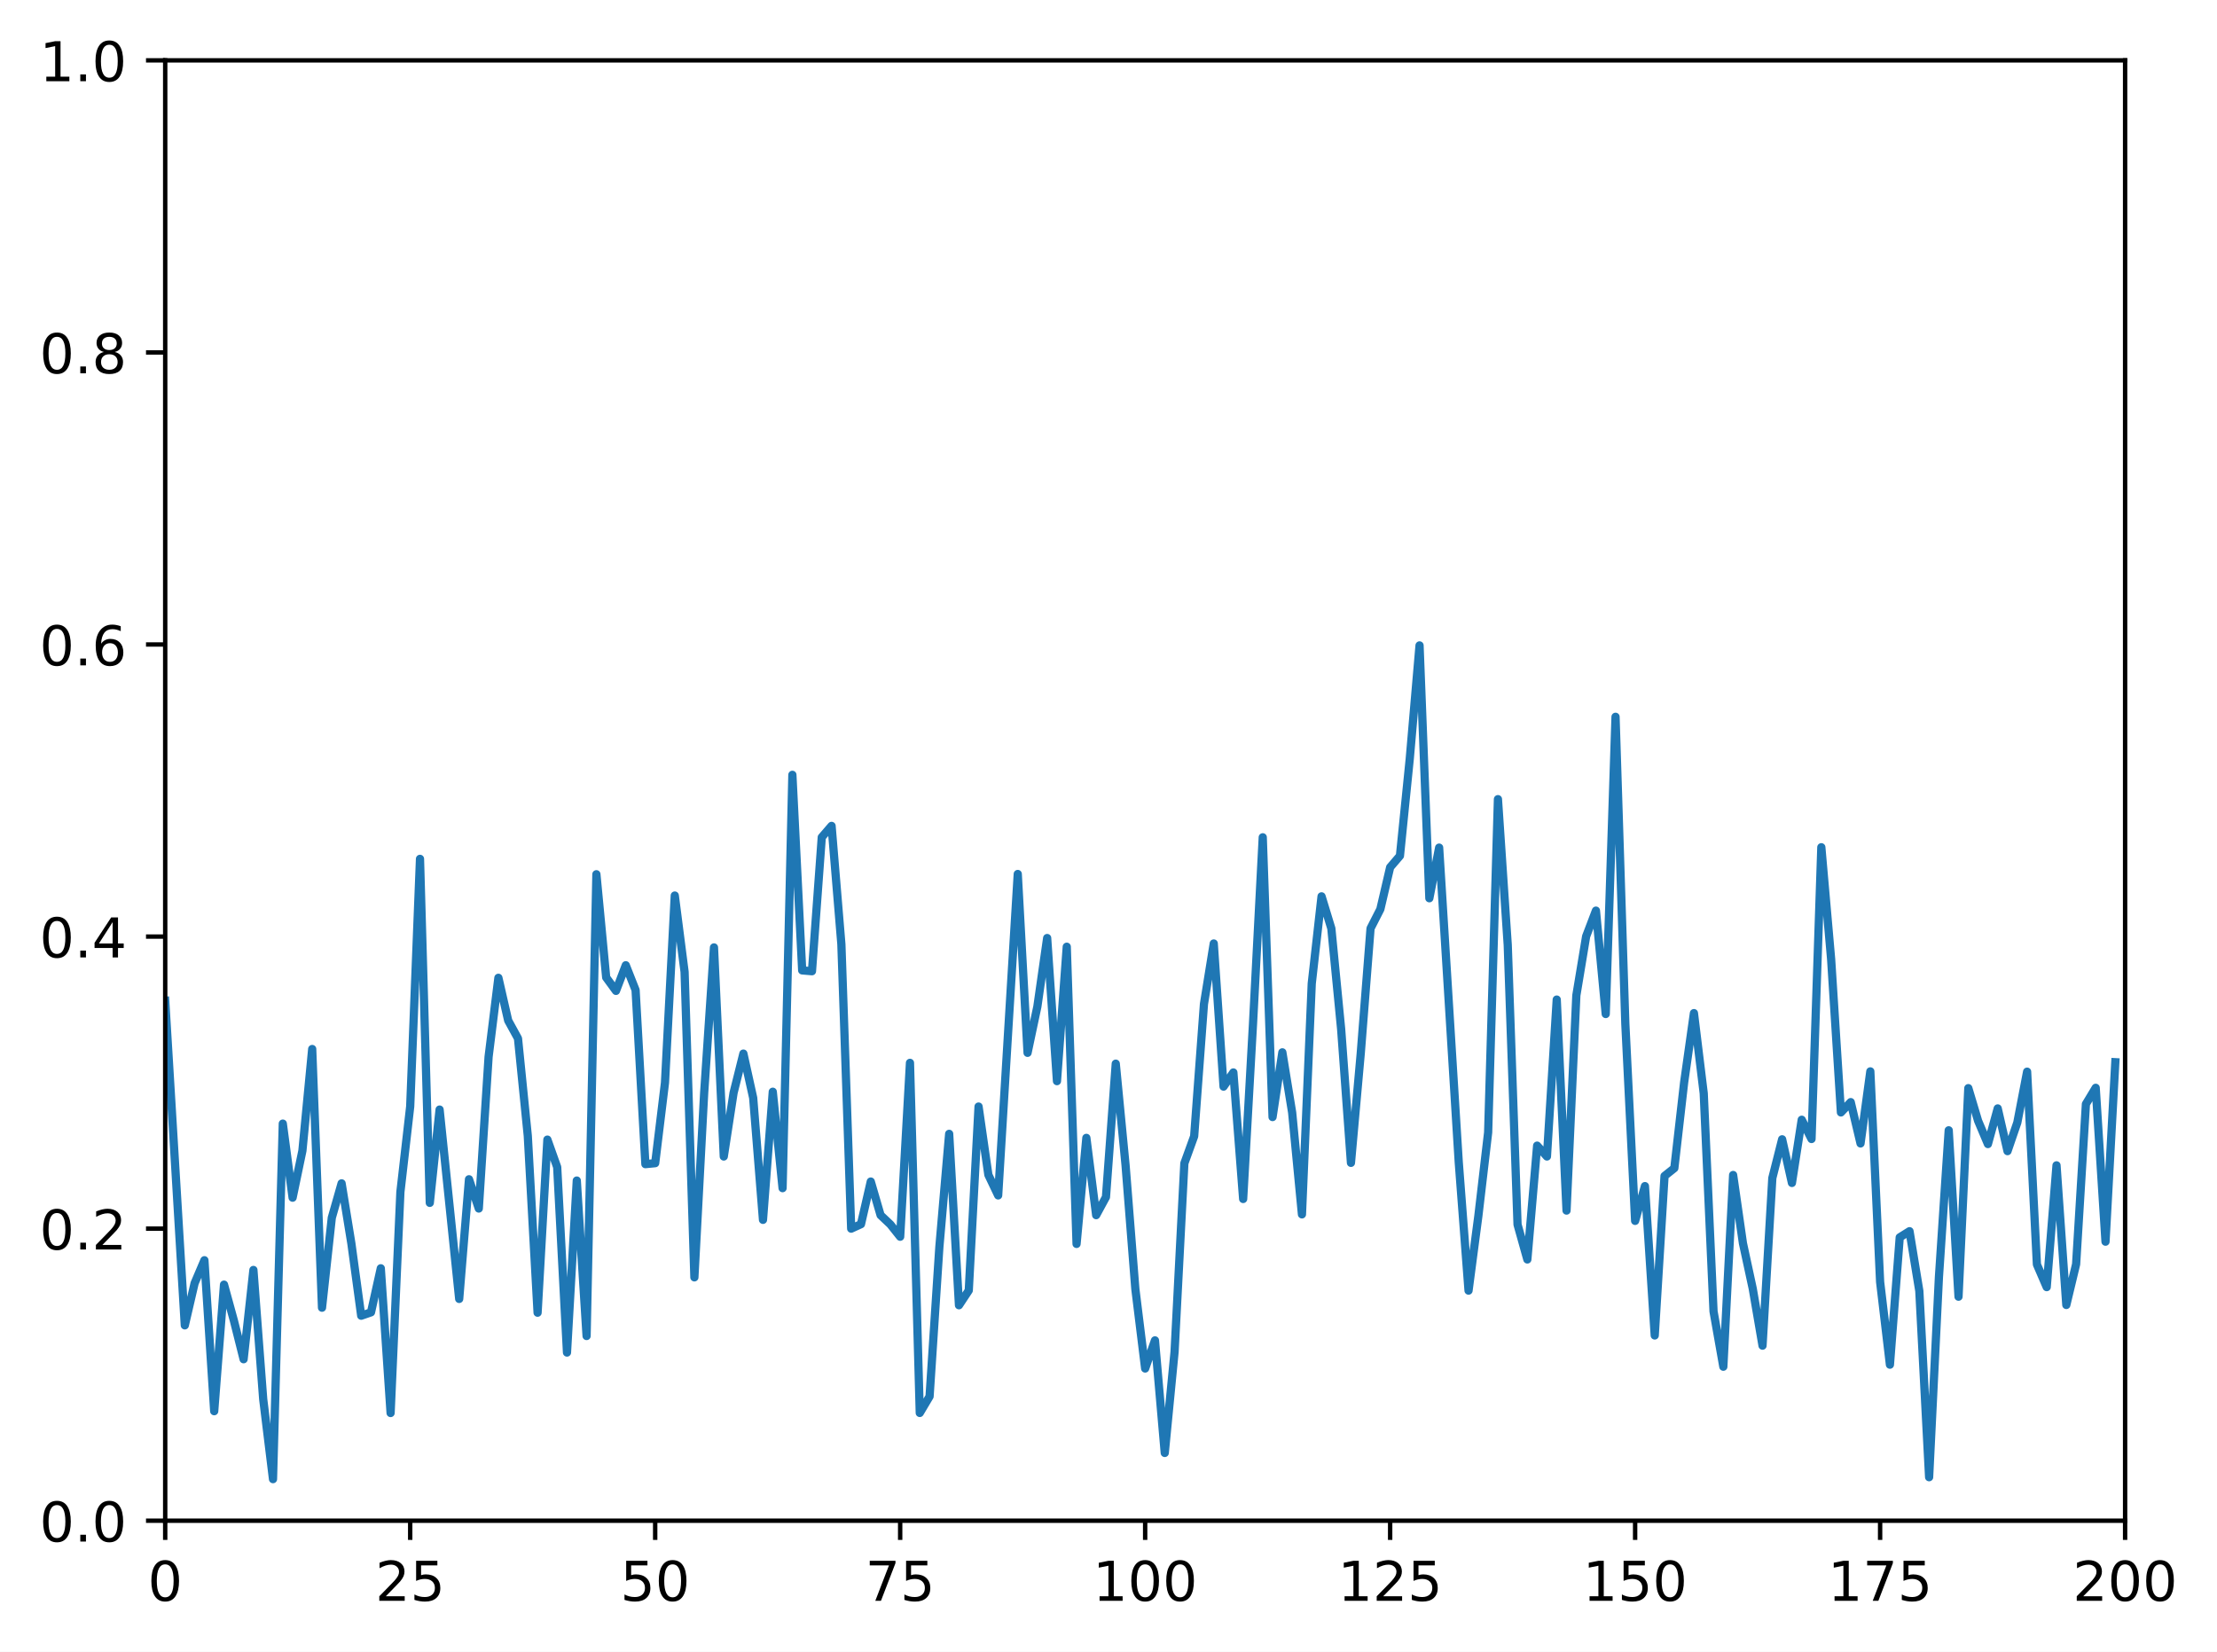
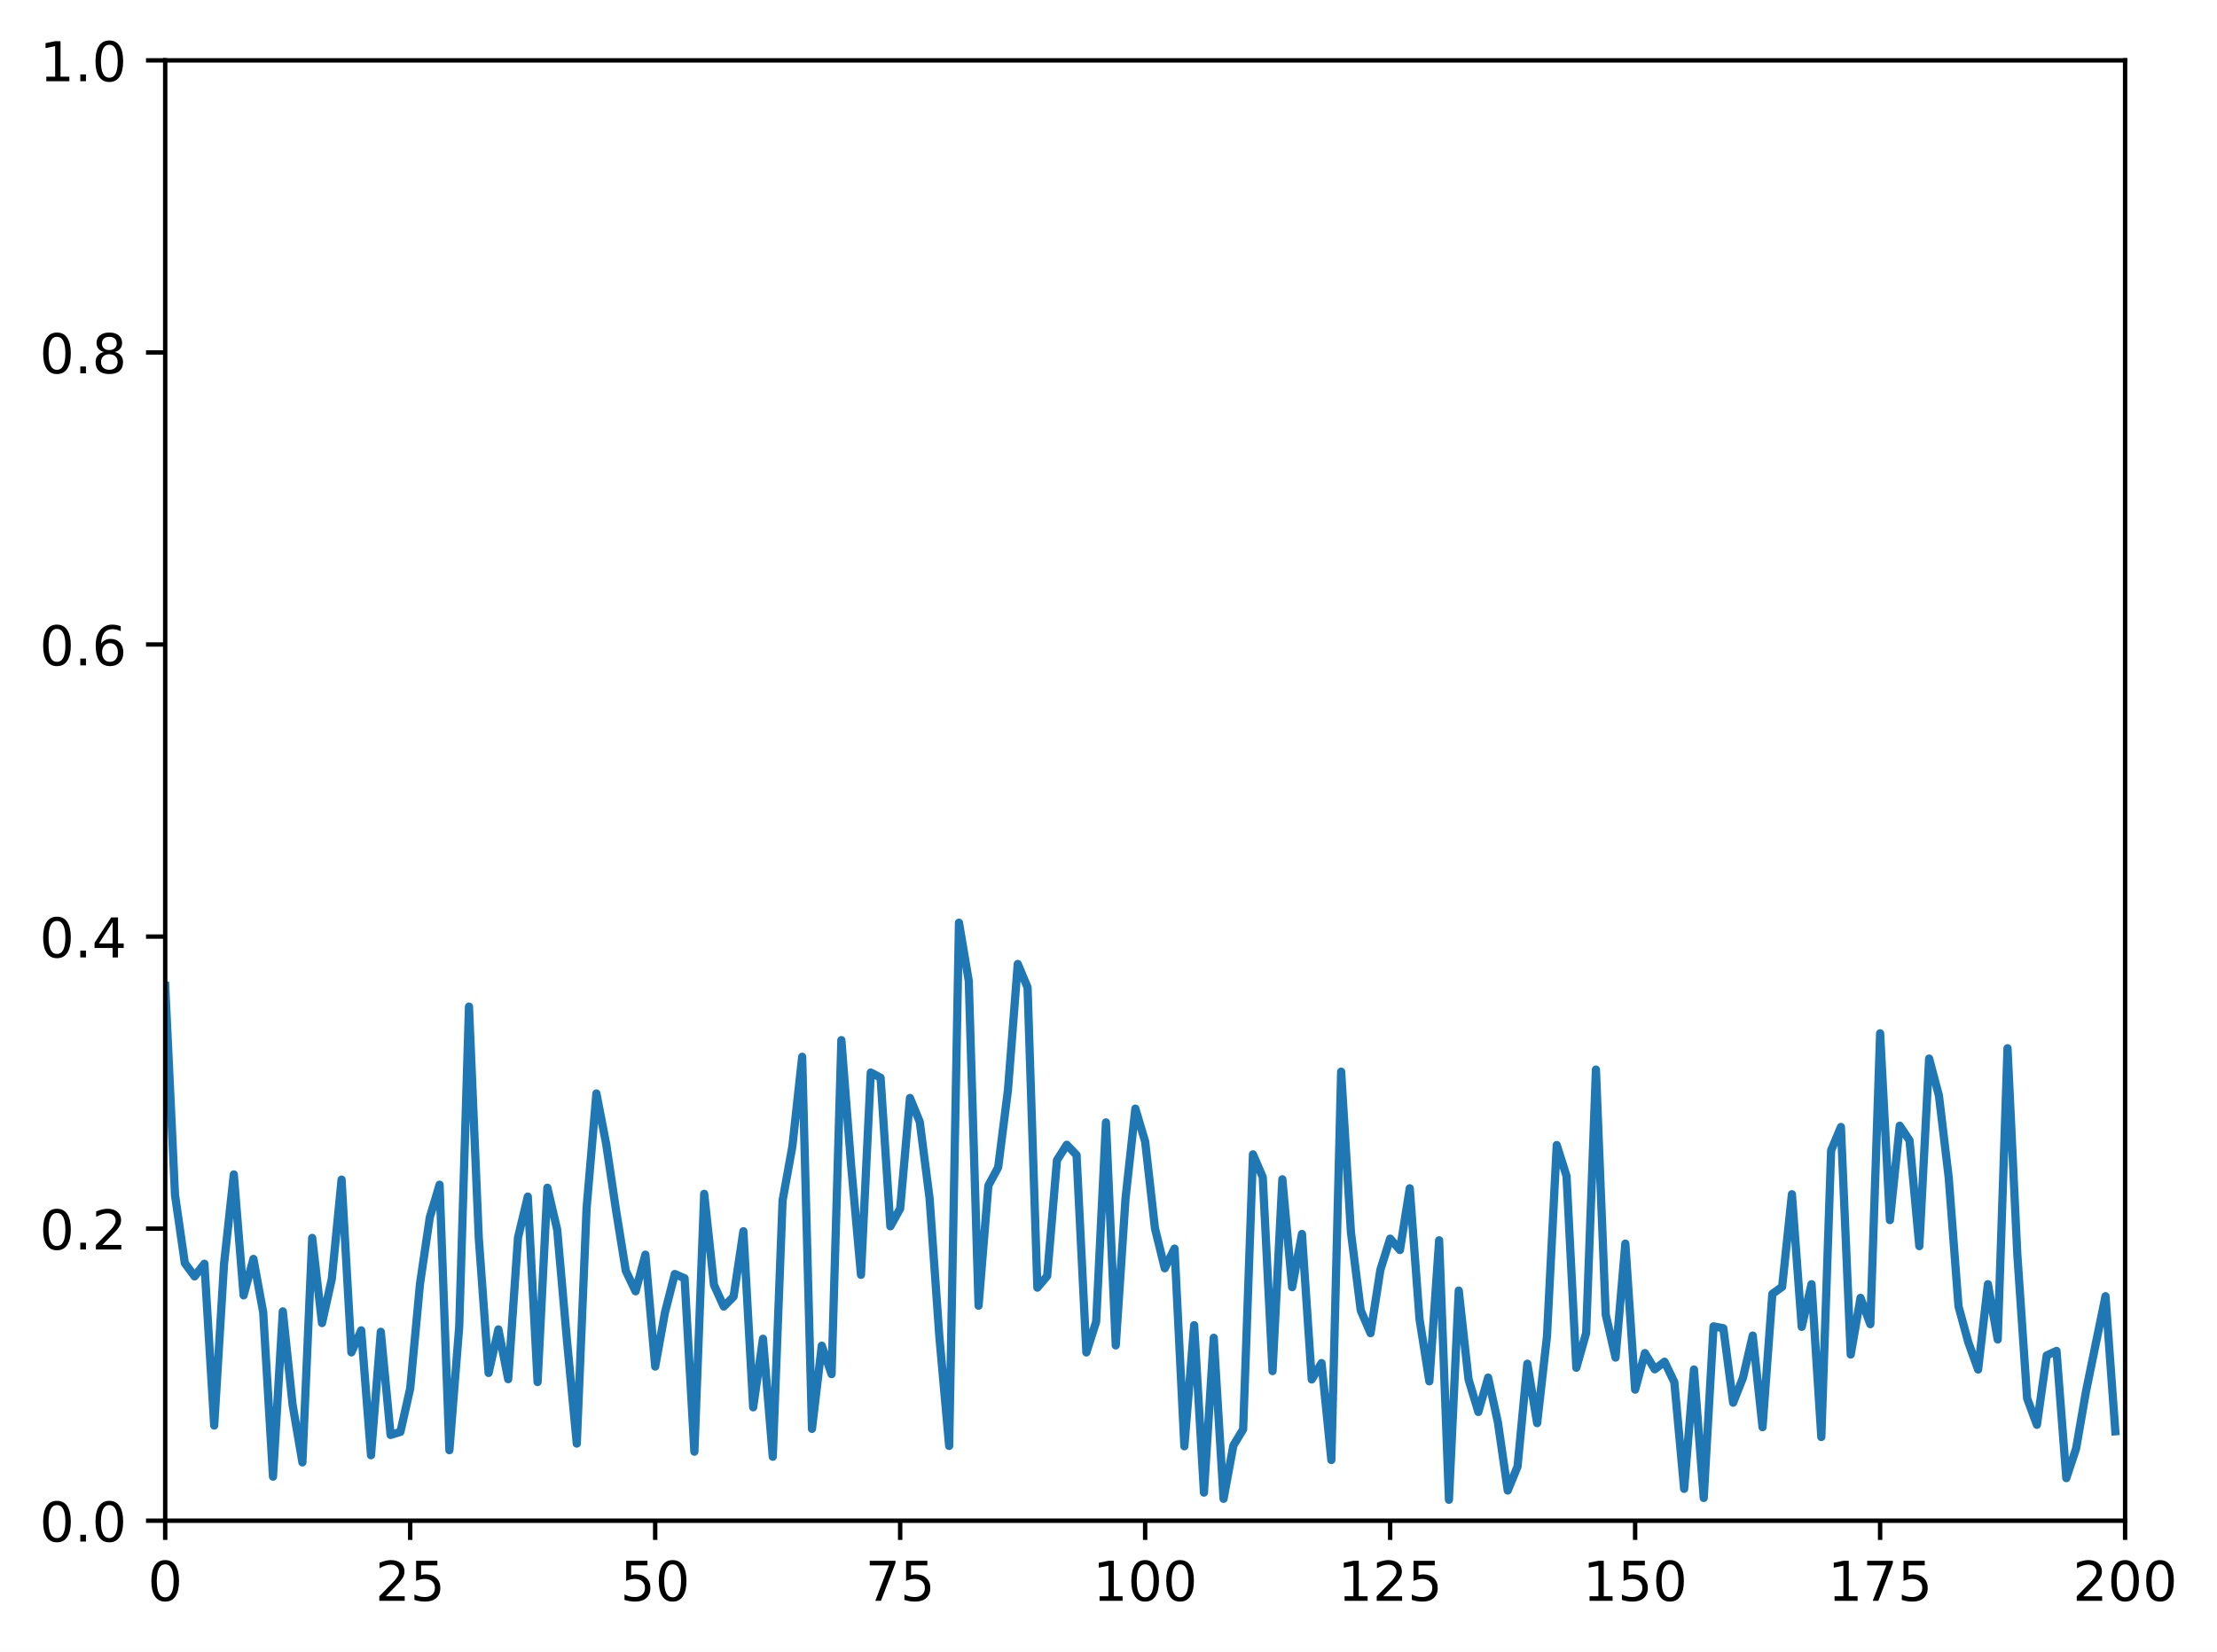
<svg xmlns="http://www.w3.org/2000/svg" xmlns:xlink="http://www.w3.org/1999/xlink" height="300.989pt" version="1.1" viewBox="0 0 403.967 300.989" width="403.967pt">
  <defs>
    <style type="text/css">
*{stroke-linecap:butt;stroke-linejoin:round;}
  </style>
  </defs>
  <g id="figure_1">
    <g id="patch_1">
      <path d="M 0 300.989  L 403.967 300.989  L 403.967 0  L 0 0  z " style="fill:#ffffff;" />
    </g>
    <g id="axes_1">
      <g id="patch_2">
        <path d="M 30.103 277.111  L 387.223 277.111  L 387.223 10.999  L 30.103 10.999  z " style="fill:#ffffff;" />
      </g>
      <g id="matplotlib.axis_1">
        <g id="xtick_1">
          <g id="line2d_1">
            <defs>
-               <path d="M 0 0  L 0 3.5  " id="mef0f0a9f8d" style="stroke:#000000;stroke-width:0.8;" />
-             </defs>
-             <g>
-               <use style="stroke:#000000;stroke-width:0.8;" x="30.103" xlink:href="#mef0f0a9f8d" y="277.111" />
+               <path d="M 0 0  L 0 3.5  " id="m238f622cb2" style="stroke:#000000;stroke-width:0.8;" />
+             </defs>
+             <g>
+               <use style="stroke:#000000;stroke-width:0.8;" x="30.103" xlink:href="#m238f622cb2" y="277.111" />
            </g>
          </g>
          <g id="text_1">
            <defs>
              <path d="M 31.781 66.406  Q 24.172 66.406 20.328 58.906  Q 16.5 51.422 16.5 36.375  Q 16.5 21.391 20.328 13.891  Q 24.172 6.391 31.781 6.391  Q 39.453 6.391 43.281 13.891  Q 47.125 21.391 47.125 36.375  Q 47.125 51.422 43.281 58.906  Q 39.453 66.406 31.781 66.406  z M 31.781 74.219  Q 44.047 74.219 50.516 64.516  Q 56.984 54.828 56.984 36.375  Q 56.984 17.969 50.516 8.266  Q 44.047 -1.422 31.781 -1.422  Q 19.531 -1.422 13.062 8.266  Q 6.594 17.969 6.594 36.375  Q 6.594 54.828 13.062 64.516  Q 19.531 74.219 31.781 74.219  z " id="DejaVuSans-48" />
            </defs>
            <g transform="translate(26.92188 291.7097)scale(0.1 -0.1)">
              <use xlink:href="#DejaVuSans-48" />
            </g>
          </g>
        </g>
        <g id="xtick_2">
          <g id="line2d_2">
            <g>
-               <use style="stroke:#000000;stroke-width:0.8;" x="74.743" xlink:href="#mef0f0a9f8d" y="277.111" />
+               <use style="stroke:#000000;stroke-width:0.8;" x="74.743" xlink:href="#m238f622cb2" y="277.111" />
            </g>
          </g>
          <g id="text_2">
            <defs>
              <path d="M 19.188 8.297  L 53.609 8.297  L 53.609 0  L 7.328 0  L 7.328 8.297  Q 12.938 14.109 22.625 23.891  Q 32.328 33.688 34.812 36.531  Q 39.547 41.844 41.422 45.531  Q 43.312 49.219 43.312 52.781  Q 43.312 58.594 39.234 62.25  Q 35.156 65.922 28.609 65.922  Q 23.969 65.922 18.812 64.312  Q 13.672 62.703 7.812 59.422  L 7.812 69.391  Q 13.766 71.781 18.938 73  Q 24.125 74.219 28.422 74.219  Q 39.75 74.219 46.484 68.547  Q 53.219 62.891 53.219 53.422  Q 53.219 48.922 51.531 44.891  Q 49.859 40.875 45.406 35.406  Q 44.188 33.984 37.641 27.219  Q 31.109 20.453 19.188 8.297  z " id="DejaVuSans-50" />
              <path d="M 10.797 72.906  L 49.516 72.906  L 49.516 64.594  L 19.828 64.594  L 19.828 46.734  Q 21.969 47.469 24.109 47.828  Q 26.266 48.188 28.422 48.188  Q 40.625 48.188 47.75 41.5  Q 54.891 34.812 54.891 23.391  Q 54.891 11.625 47.562 5.094  Q 40.234 -1.422 26.906 -1.422  Q 22.312 -1.422 17.547 -0.641  Q 12.797 0.141 7.719 1.703  L 7.719 11.625  Q 12.109 9.234 16.797 8.062  Q 21.484 6.891 26.703 6.891  Q 35.156 6.891 40.078 11.328  Q 45.016 15.766 45.016 23.391  Q 45.016 31 40.078 35.438  Q 35.156 39.891 26.703 39.891  Q 22.75 39.891 18.812 39.016  Q 14.891 38.141 10.797 36.281  z " id="DejaVuSans-53" />
            </defs>
            <g transform="translate(68.38062 291.7097)scale(0.1 -0.1)">
              <use xlink:href="#DejaVuSans-50" />
              <use x="63.623" xlink:href="#DejaVuSans-53" />
            </g>
          </g>
        </g>
        <g id="xtick_3">
          <g id="line2d_3">
            <g>
-               <use style="stroke:#000000;stroke-width:0.8;" x="119.383" xlink:href="#mef0f0a9f8d" y="277.111" />
+               <use style="stroke:#000000;stroke-width:0.8;" x="119.383" xlink:href="#m238f622cb2" y="277.111" />
            </g>
          </g>
          <g id="text_3">
            <g transform="translate(113.0206 291.7097)scale(0.1 -0.1)">
              <use xlink:href="#DejaVuSans-53" />
              <use x="63.623" xlink:href="#DejaVuSans-48" />
            </g>
          </g>
        </g>
        <g id="xtick_4">
          <g id="line2d_4">
            <g>
-               <use style="stroke:#000000;stroke-width:0.8;" x="164.023" xlink:href="#mef0f0a9f8d" y="277.111" />
+               <use style="stroke:#000000;stroke-width:0.8;" x="164.023" xlink:href="#m238f622cb2" y="277.111" />
            </g>
          </g>
          <g id="text_4">
            <defs>
              <path d="M 8.203 72.906  L 55.078 72.906  L 55.078 68.703  L 28.609 0  L 18.312 0  L 43.219 64.594  L 8.203 64.594  z " id="DejaVuSans-55" />
            </defs>
            <g transform="translate(157.6606 291.7097)scale(0.1 -0.1)">
              <use xlink:href="#DejaVuSans-55" />
              <use x="63.623" xlink:href="#DejaVuSans-53" />
            </g>
          </g>
        </g>
        <g id="xtick_5">
          <g id="line2d_5">
            <g>
-               <use style="stroke:#000000;stroke-width:0.8;" x="208.663" xlink:href="#mef0f0a9f8d" y="277.111" />
+               <use style="stroke:#000000;stroke-width:0.8;" x="208.663" xlink:href="#m238f622cb2" y="277.111" />
            </g>
          </g>
          <g id="text_5">
            <defs>
              <path d="M 12.406 8.297  L 28.516 8.297  L 28.516 63.922  L 10.984 60.406  L 10.984 69.391  L 28.422 72.906  L 38.281 72.906  L 38.281 8.297  L 54.391 8.297  L 54.391 0  L 12.406 0  z " id="DejaVuSans-49" />
            </defs>
            <g transform="translate(199.1194 291.7097)scale(0.1 -0.1)">
              <use xlink:href="#DejaVuSans-49" />
              <use x="63.623" xlink:href="#DejaVuSans-48" />
              <use x="127.246" xlink:href="#DejaVuSans-48" />
            </g>
          </g>
        </g>
        <g id="xtick_6">
          <g id="line2d_6">
            <g>
-               <use style="stroke:#000000;stroke-width:0.8;" x="253.303" xlink:href="#mef0f0a9f8d" y="277.111" />
+               <use style="stroke:#000000;stroke-width:0.8;" x="253.303" xlink:href="#m238f622cb2" y="277.111" />
            </g>
          </g>
          <g id="text_6">
            <g transform="translate(243.7594 291.7097)scale(0.1 -0.1)">
              <use xlink:href="#DejaVuSans-49" />
              <use x="63.623" xlink:href="#DejaVuSans-50" />
              <use x="127.246" xlink:href="#DejaVuSans-53" />
            </g>
          </g>
        </g>
        <g id="xtick_7">
          <g id="line2d_7">
            <g>
-               <use style="stroke:#000000;stroke-width:0.8;" x="297.943" xlink:href="#mef0f0a9f8d" y="277.111" />
+               <use style="stroke:#000000;stroke-width:0.8;" x="297.943" xlink:href="#m238f622cb2" y="277.111" />
            </g>
          </g>
          <g id="text_7">
            <g transform="translate(288.3994 291.7097)scale(0.1 -0.1)">
              <use xlink:href="#DejaVuSans-49" />
              <use x="63.623" xlink:href="#DejaVuSans-53" />
              <use x="127.246" xlink:href="#DejaVuSans-48" />
            </g>
          </g>
        </g>
        <g id="xtick_8">
          <g id="line2d_8">
            <g>
-               <use style="stroke:#000000;stroke-width:0.8;" x="342.583" xlink:href="#mef0f0a9f8d" y="277.111" />
+               <use style="stroke:#000000;stroke-width:0.8;" x="342.583" xlink:href="#m238f622cb2" y="277.111" />
            </g>
          </g>
          <g id="text_8">
            <g transform="translate(333.0394 291.7097)scale(0.1 -0.1)">
              <use xlink:href="#DejaVuSans-49" />
              <use x="63.623" xlink:href="#DejaVuSans-55" />
              <use x="127.246" xlink:href="#DejaVuSans-53" />
            </g>
          </g>
        </g>
        <g id="xtick_9">
          <g id="line2d_9">
            <g>
-               <use style="stroke:#000000;stroke-width:0.8;" x="387.223" xlink:href="#mef0f0a9f8d" y="277.111" />
+               <use style="stroke:#000000;stroke-width:0.8;" x="387.223" xlink:href="#m238f622cb2" y="277.111" />
            </g>
          </g>
          <g id="text_9">
            <g transform="translate(377.6794 291.7097)scale(0.1 -0.1)">
              <use xlink:href="#DejaVuSans-50" />
              <use x="63.623" xlink:href="#DejaVuSans-48" />
              <use x="127.246" xlink:href="#DejaVuSans-48" />
            </g>
          </g>
        </g>
      </g>
      <g id="matplotlib.axis_2">
        <g id="ytick_1">
          <g id="line2d_10">
            <defs>
-               <path d="M 0 0  L -3.5 0  " id="mbc073f3cfc" style="stroke:#000000;stroke-width:0.8;" />
-             </defs>
-             <g>
-               <use style="stroke:#000000;stroke-width:0.8;" x="30.103" xlink:href="#mbc073f3cfc" y="277.111" />
+               <path d="M 0 0  L -3.5 0  " id="m82a901b125" style="stroke:#000000;stroke-width:0.8;" />
+             </defs>
+             <g>
+               <use style="stroke:#000000;stroke-width:0.8;" x="30.103" xlink:href="#m82a901b125" y="277.111" />
            </g>
          </g>
          <g id="text_10">
            <defs>
              <path d="M 10.688 12.406  L 21 12.406  L 21 0  L 10.688 0  z " id="DejaVuSans-46" />
            </defs>
            <g transform="translate(7.2 280.9104)scale(0.1 -0.1)">
              <use xlink:href="#DejaVuSans-48" />
              <use x="63.623" xlink:href="#DejaVuSans-46" />
              <use x="95.41" xlink:href="#DejaVuSans-48" />
            </g>
          </g>
        </g>
        <g id="ytick_2">
          <g id="line2d_11">
            <g>
-               <use style="stroke:#000000;stroke-width:0.8;" x="30.103" xlink:href="#mbc073f3cfc" y="223.889" />
+               <use style="stroke:#000000;stroke-width:0.8;" x="30.103" xlink:href="#m82a901b125" y="223.889" />
            </g>
          </g>
          <g id="text_11">
            <g transform="translate(7.2 227.688)scale(0.1 -0.1)">
              <use xlink:href="#DejaVuSans-48" />
              <use x="63.623" xlink:href="#DejaVuSans-46" />
              <use x="95.41" xlink:href="#DejaVuSans-50" />
            </g>
          </g>
        </g>
        <g id="ytick_3">
          <g id="line2d_12">
            <g>
-               <use style="stroke:#000000;stroke-width:0.8;" x="30.103" xlink:href="#mbc073f3cfc" y="170.666" />
+               <use style="stroke:#000000;stroke-width:0.8;" x="30.103" xlink:href="#m82a901b125" y="170.666" />
            </g>
          </g>
          <g id="text_12">
            <defs>
              <path d="M 37.797 64.312  L 12.891 25.391  L 37.797 25.391  z M 35.203 72.906  L 47.609 72.906  L 47.609 25.391  L 58.016 25.391  L 58.016 17.188  L 47.609 17.188  L 47.609 0  L 37.797 0  L 37.797 17.188  L 4.891 17.188  L 4.891 26.703  z " id="DejaVuSans-52" />
            </defs>
            <g transform="translate(7.2 174.4656)scale(0.1 -0.1)">
              <use xlink:href="#DejaVuSans-48" />
              <use x="63.623" xlink:href="#DejaVuSans-46" />
              <use x="95.41" xlink:href="#DejaVuSans-52" />
            </g>
          </g>
        </g>
        <g id="ytick_4">
          <g id="line2d_13">
            <g>
-               <use style="stroke:#000000;stroke-width:0.8;" x="30.103" xlink:href="#mbc073f3cfc" y="117.444" />
+               <use style="stroke:#000000;stroke-width:0.8;" x="30.103" xlink:href="#m82a901b125" y="117.444" />
            </g>
          </g>
          <g id="text_13">
            <defs>
              <path d="M 33.016 40.375  Q 26.375 40.375 22.484 35.828  Q 18.609 31.297 18.609 23.391  Q 18.609 15.531 22.484 10.953  Q 26.375 6.391 33.016 6.391  Q 39.656 6.391 43.531 10.953  Q 47.406 15.531 47.406 23.391  Q 47.406 31.297 43.531 35.828  Q 39.656 40.375 33.016 40.375  z M 52.594 71.297  L 52.594 62.312  Q 48.875 64.062 45.094 64.984  Q 41.312 65.922 37.594 65.922  Q 27.828 65.922 22.672 59.328  Q 17.531 52.734 16.797 39.406  Q 19.672 43.656 24.016 45.922  Q 28.375 48.188 33.594 48.188  Q 44.578 48.188 50.953 41.516  Q 57.328 34.859 57.328 23.391  Q 57.328 12.156 50.688 5.359  Q 44.047 -1.422 33.016 -1.422  Q 20.359 -1.422 13.672 8.266  Q 6.984 17.969 6.984 36.375  Q 6.984 53.656 15.188 63.938  Q 23.391 74.219 37.203 74.219  Q 40.922 74.219 44.703 73.484  Q 48.484 72.75 52.594 71.297  z " id="DejaVuSans-54" />
            </defs>
            <g transform="translate(7.2 121.2432)scale(0.1 -0.1)">
              <use xlink:href="#DejaVuSans-48" />
              <use x="63.623" xlink:href="#DejaVuSans-46" />
              <use x="95.41" xlink:href="#DejaVuSans-54" />
            </g>
          </g>
        </g>
        <g id="ytick_5">
          <g id="line2d_14">
            <g>
-               <use style="stroke:#000000;stroke-width:0.8;" x="30.103" xlink:href="#mbc073f3cfc" y="64.222" />
+               <use style="stroke:#000000;stroke-width:0.8;" x="30.103" xlink:href="#m82a901b125" y="64.222" />
            </g>
          </g>
          <g id="text_14">
            <defs>
              <path d="M 31.781 34.625  Q 24.75 34.625 20.719 30.859  Q 16.703 27.094 16.703 20.516  Q 16.703 13.922 20.719 10.156  Q 24.75 6.391 31.781 6.391  Q 38.812 6.391 42.859 10.172  Q 46.922 13.969 46.922 20.516  Q 46.922 27.094 42.891 30.859  Q 38.875 34.625 31.781 34.625  z M 21.922 38.812  Q 15.578 40.375 12.031 44.719  Q 8.5 49.078 8.5 55.328  Q 8.5 64.062 14.719 69.141  Q 20.953 74.219 31.781 74.219  Q 42.672 74.219 48.875 69.141  Q 55.078 64.062 55.078 55.328  Q 55.078 49.078 51.531 44.719  Q 48 40.375 41.703 38.812  Q 48.828 37.156 52.797 32.312  Q 56.781 27.484 56.781 20.516  Q 56.781 9.906 50.312 4.234  Q 43.844 -1.422 31.781 -1.422  Q 19.734 -1.422 13.25 4.234  Q 6.781 9.906 6.781 20.516  Q 6.781 27.484 10.781 32.312  Q 14.797 37.156 21.922 38.812  z M 18.312 54.391  Q 18.312 48.734 21.844 45.562  Q 25.391 42.391 31.781 42.391  Q 38.141 42.391 41.719 45.562  Q 45.312 48.734 45.312 54.391  Q 45.312 60.062 41.719 63.234  Q 38.141 66.406 31.781 66.406  Q 25.391 66.406 21.844 63.234  Q 18.312 60.062 18.312 54.391  z " id="DejaVuSans-56" />
            </defs>
            <g transform="translate(7.2 68.02084)scale(0.1 -0.1)">
              <use xlink:href="#DejaVuSans-48" />
              <use x="63.623" xlink:href="#DejaVuSans-46" />
              <use x="95.41" xlink:href="#DejaVuSans-56" />
            </g>
          </g>
        </g>
        <g id="ytick_6">
          <g id="line2d_15">
            <g>
-               <use style="stroke:#000000;stroke-width:0.8;" x="30.103" xlink:href="#mbc073f3cfc" y="10.999" />
+               <use style="stroke:#000000;stroke-width:0.8;" x="30.103" xlink:href="#m82a901b125" y="10.999" />
            </g>
          </g>
          <g id="text_15">
            <g transform="translate(7.2 14.79844)scale(0.1 -0.1)">
              <use xlink:href="#DejaVuSans-49" />
              <use x="63.623" xlink:href="#DejaVuSans-46" />
              <use x="95.41" xlink:href="#DejaVuSans-48" />
            </g>
          </g>
        </g>
      </g>
      <g id="line2d_16">
-         <path clip-path="url(#p686bf97dbf)" d="M 30.103 182.355  L 33.674 241.512  L 35.46 233.837  L 37.246 229.646  L 39.031 257.154  L 40.817 234.093  L 42.602 240.588  L 44.388 247.687  L 46.174 231.418  L 47.959 254.96  L 49.745 269.536  L 51.53 204.749  L 53.316 218.248  L 55.102 209.696  L 56.887 191.155  L 58.673 238.297  L 60.458 221.903  L 62.244 215.636  L 64.03 226.622  L 65.815 239.755  L 67.601 239.139  L 69.386 231.113  L 71.172 257.487  L 72.958 217.201  L 74.743 201.64  L 76.529 156.505  L 78.314 219.192  L 80.1 202.19  L 83.671 236.697  L 85.457 214.89  L 87.242 220.224  L 89.028 192.569  L 90.814 178.179  L 92.599 185.972  L 94.385 189.229  L 96.17 206.979  L 97.956 239.206  L 99.742 207.665  L 101.527 212.676  L 103.313 246.467  L 105.098 215.125  L 106.884 243.455  L 108.67 159.31  L 110.455 178.118  L 112.241 180.562  L 114.026 175.892  L 115.812 180.414  L 117.598 212.135  L 119.383 211.961  L 121.169 197.3  L 122.954 163.19  L 124.74 177.098  L 126.526 232.765  L 128.311 199.101  L 130.097 172.644  L 131.882 210.743  L 133.668 199.134  L 135.454 191.99  L 137.239 200.055  L 139.025 222.287  L 140.81 198.942  L 142.596 216.511  L 144.382 141.192  L 146.167 176.829  L 147.953 176.981  L 149.738 152.568  L 151.524 150.498  L 153.31 172.057  L 155.095 223.892  L 156.881 223.076  L 158.666 215.308  L 160.452 221.433  L 162.238 223.122  L 164.023 225.364  L 165.809 193.677  L 167.594 257.476  L 169.38 254.468  L 171.166 227.221  L 172.951 206.614  L 174.737 237.85  L 176.522 235.152  L 178.308 201.641  L 180.094 214.09  L 181.879 217.833  L 185.45 159.262  L 187.236 191.851  L 189.022 183.424  L 190.807 170.932  L 192.593 197.012  L 194.378 172.516  L 196.164 226.675  L 197.95 207.349  L 199.735 221.432  L 201.521 218.139  L 203.306 193.827  L 205.092 212.333  L 206.878 234.901  L 208.663 249.377  L 210.449 244.251  L 212.234 264.764  L 214.02 246.362  L 215.806 211.983  L 217.591 207.055  L 219.377 182.961  L 221.162 171.925  L 222.948 198.007  L 224.734 195.428  L 226.519 218.484  L 228.305 186.727  L 230.09 152.576  L 231.876 203.555  L 233.662 191.763  L 235.447 202.728  L 237.233 221.29  L 239.018 179.219  L 240.804 163.337  L 242.59 169.194  L 244.375 187.533  L 246.161 211.901  L 247.946 191.943  L 249.732 169.179  L 251.518 165.679  L 253.303 158.041  L 255.089 155.953  L 256.874 138.295  L 258.66 117.611  L 260.446 163.685  L 262.231 154.456  L 265.802 211.764  L 267.588 235.183  L 269.374 221.596  L 271.159 206.36  L 272.945 145.627  L 274.73 172.185  L 276.516 223.14  L 278.302 229.505  L 280.087 208.761  L 281.873 210.742  L 283.658 182.147  L 285.444 220.597  L 287.23 181.393  L 289.015 170.626  L 290.801 165.939  L 292.586 184.779  L 294.372 130.616  L 296.158 186.596  L 297.943 222.475  L 299.729 216.139  L 301.514 243.354  L 303.3 214.294  L 305.086 212.87  L 306.871 197.243  L 308.657 184.615  L 310.442 199.232  L 312.228 238.963  L 314.014 249.048  L 315.799 214.112  L 317.585 226.547  L 319.37 234.806  L 321.156 245.213  L 322.942 214.669  L 324.727 207.607  L 326.513 215.563  L 328.298 204.046  L 330.084 207.555  L 331.87 154.389  L 333.655 174.769  L 335.441 202.713  L 337.226 200.834  L 339.012 208.365  L 340.798 195.233  L 342.583 233.593  L 344.369 248.679  L 346.154 225.476  L 347.94 224.356  L 349.726 235.245  L 351.511 269.184  L 353.297 232.743  L 355.082 205.969  L 356.868 236.29  L 358.654 198.288  L 360.439 204.254  L 362.225 208.476  L 364.01 201.981  L 365.796 209.767  L 367.582 204.56  L 369.367 195.284  L 371.153 230.415  L 372.938 234.545  L 374.724 212.355  L 376.51 237.799  L 378.295 230.373  L 380.081 201.186  L 381.866 198.226  L 383.652 226.263  L 385.438 193.558  L 385.438 193.558  " style="fill:none;stroke:#1f77b4;stroke-linecap:square;stroke-width:1.5;" />
+         <path clip-path="url(#p678fd70e43)" d="M 30.103 179.638  L 31.889 217.756  L 33.674 230.168  L 35.46 232.589  L 37.246 230.287  L 39.031 259.768  L 40.817 230.363  L 42.602 214.006  L 44.388 236.045  L 46.174 229.407  L 47.959 239.153  L 49.745 269.09  L 51.53 238.964  L 53.316 255.99  L 55.102 266.485  L 56.887 225.578  L 58.673 241.096  L 60.458 233.062  L 62.244 214.958  L 64.03 246.434  L 65.815 242.425  L 67.601 265.181  L 69.386 242.685  L 71.172 261.484  L 72.958 260.928  L 74.743 253.015  L 76.529 233.944  L 78.314 221.843  L 80.1 215.879  L 81.886 264.262  L 83.671 241.804  L 85.457 183.428  L 87.242 225.624  L 89.028 250.188  L 90.814 242.254  L 92.599 251.322  L 94.385 225.536  L 96.17 218.053  L 97.956 251.84  L 99.742 216.431  L 101.527 224.08  L 103.313 244.324  L 105.098 263.061  L 106.884 220.159  L 108.67 199.259  L 110.455 208.48  L 112.241 220.488  L 114.026 231.566  L 115.812 235.307  L 117.598 228.628  L 119.383 249.018  L 121.169 239.165  L 122.954 232.159  L 124.74 232.937  L 126.526 264.533  L 128.311 217.548  L 130.097 234.158  L 131.882 238.082  L 133.668 236.277  L 135.454 224.361  L 137.239 256.449  L 139.025 243.953  L 140.81 265.453  L 142.596 218.777  L 144.382 208.878  L 146.167 192.571  L 147.953 260.378  L 149.738 245.221  L 151.524 250.407  L 153.31 189.542  L 155.095 212.48  L 156.881 232.305  L 158.666 195.44  L 160.452 196.384  L 162.238 223.465  L 164.023 220.232  L 165.809 200.077  L 167.594 204.434  L 169.38 218.353  L 171.166 243.605  L 172.951 263.478  L 174.737 168.141  L 176.522 178.751  L 178.308 237.933  L 180.094 216.047  L 181.879 212.717  L 183.665 198.624  L 185.45 175.662  L 187.236 179.931  L 189.022 234.639  L 190.807 232.524  L 192.593 211.416  L 194.378 208.609  L 196.164 210.482  L 197.95 246.449  L 199.735 240.857  L 201.521 204.533  L 203.306 245.164  L 205.092 218.308  L 206.878 202.024  L 208.663 208.028  L 210.449 223.835  L 212.234 231.112  L 214.02 227.525  L 215.806 263.55  L 217.591 241.482  L 219.377 271.987  L 221.162 243.774  L 222.948 273.123  L 224.734 263.412  L 226.519 260.45  L 228.305 210.355  L 230.09 214.511  L 231.876 249.848  L 233.662 214.895  L 235.447 234.554  L 237.233 224.858  L 239.018 251.373  L 240.804 248.386  L 242.59 266.043  L 244.375 195.286  L 246.161 224.58  L 247.946 238.795  L 249.732 242.936  L 251.518 231.414  L 253.303 225.714  L 255.089 227.785  L 256.874 216.542  L 258.66 240.409  L 260.446 251.712  L 262.231 226.013  L 264.017 273.3  L 265.802 235.178  L 267.588 251.355  L 269.374 257.295  L 271.159 251.034  L 272.945 259.226  L 274.73 271.611  L 276.516 267.241  L 278.302 248.503  L 280.087 259.331  L 281.873 243.575  L 283.658 208.655  L 285.444 214.313  L 287.23 249.238  L 289.015 242.927  L 290.801 194.899  L 292.586 239.557  L 294.372 247.385  L 296.158 226.619  L 297.943 253.229  L 299.729 246.566  L 301.514 249.524  L 303.3 248.141  L 305.086 251.861  L 306.871 271.303  L 308.657 249.558  L 310.442 272.966  L 312.228 241.694  L 314.014 242.039  L 315.799 255.611  L 317.585 251.082  L 319.37 243.372  L 321.156 260.069  L 322.942 235.779  L 324.727 234.497  L 326.513 217.622  L 328.298 241.788  L 330.084 234.013  L 331.87 261.859  L 333.655 209.643  L 335.441 205.367  L 337.226 246.832  L 339.012 236.507  L 340.798 241.295  L 342.583 188.298  L 344.369 222.332  L 346.154 205.131  L 347.94 207.809  L 349.726 227.079  L 351.511 192.902  L 353.297 199.644  L 355.082 214.569  L 356.868 238.061  L 358.654 244.604  L 360.439 249.562  L 362.225 234.012  L 364.01 244.088  L 365.796 191.014  L 367.582 228.579  L 369.367 254.805  L 371.153 259.637  L 372.938 247.001  L 374.724 246.172  L 376.51 269.35  L 378.295 263.954  L 380.081 253.631  L 383.652 236.202  L 385.438 260.817  L 385.438 260.817  " style="fill:none;stroke:#1f77b4;stroke-linecap:square;stroke-width:1.5;" />
      </g>
      <g id="patch_3">
        <path d="M 30.103 277.111  L 30.103 10.999  " style="fill:none;stroke:#000000;stroke-linecap:square;stroke-linejoin:miter;stroke-width:0.8;" />
      </g>
      <g id="patch_4">
        <path d="M 387.223 277.111  L 387.223 10.999  " style="fill:none;stroke:#000000;stroke-linecap:square;stroke-linejoin:miter;stroke-width:0.8;" />
      </g>
      <g id="patch_5">
        <path d="M 30.103 277.111  L 387.223 277.111  " style="fill:none;stroke:#000000;stroke-linecap:square;stroke-linejoin:miter;stroke-width:0.8;" />
      </g>
      <g id="patch_6">
        <path d="M 30.103 10.999  L 387.223 10.999  " style="fill:none;stroke:#000000;stroke-linecap:square;stroke-linejoin:miter;stroke-width:0.8;" />
      </g>
    </g>
  </g>
  <defs>
-     <clipPath id="p686bf97dbf">
+     <clipPath id="p678fd70e43">
      <rect height="266.112" width="357.12" x="30.103" y="10.999" />
    </clipPath>
  </defs>
</svg>
